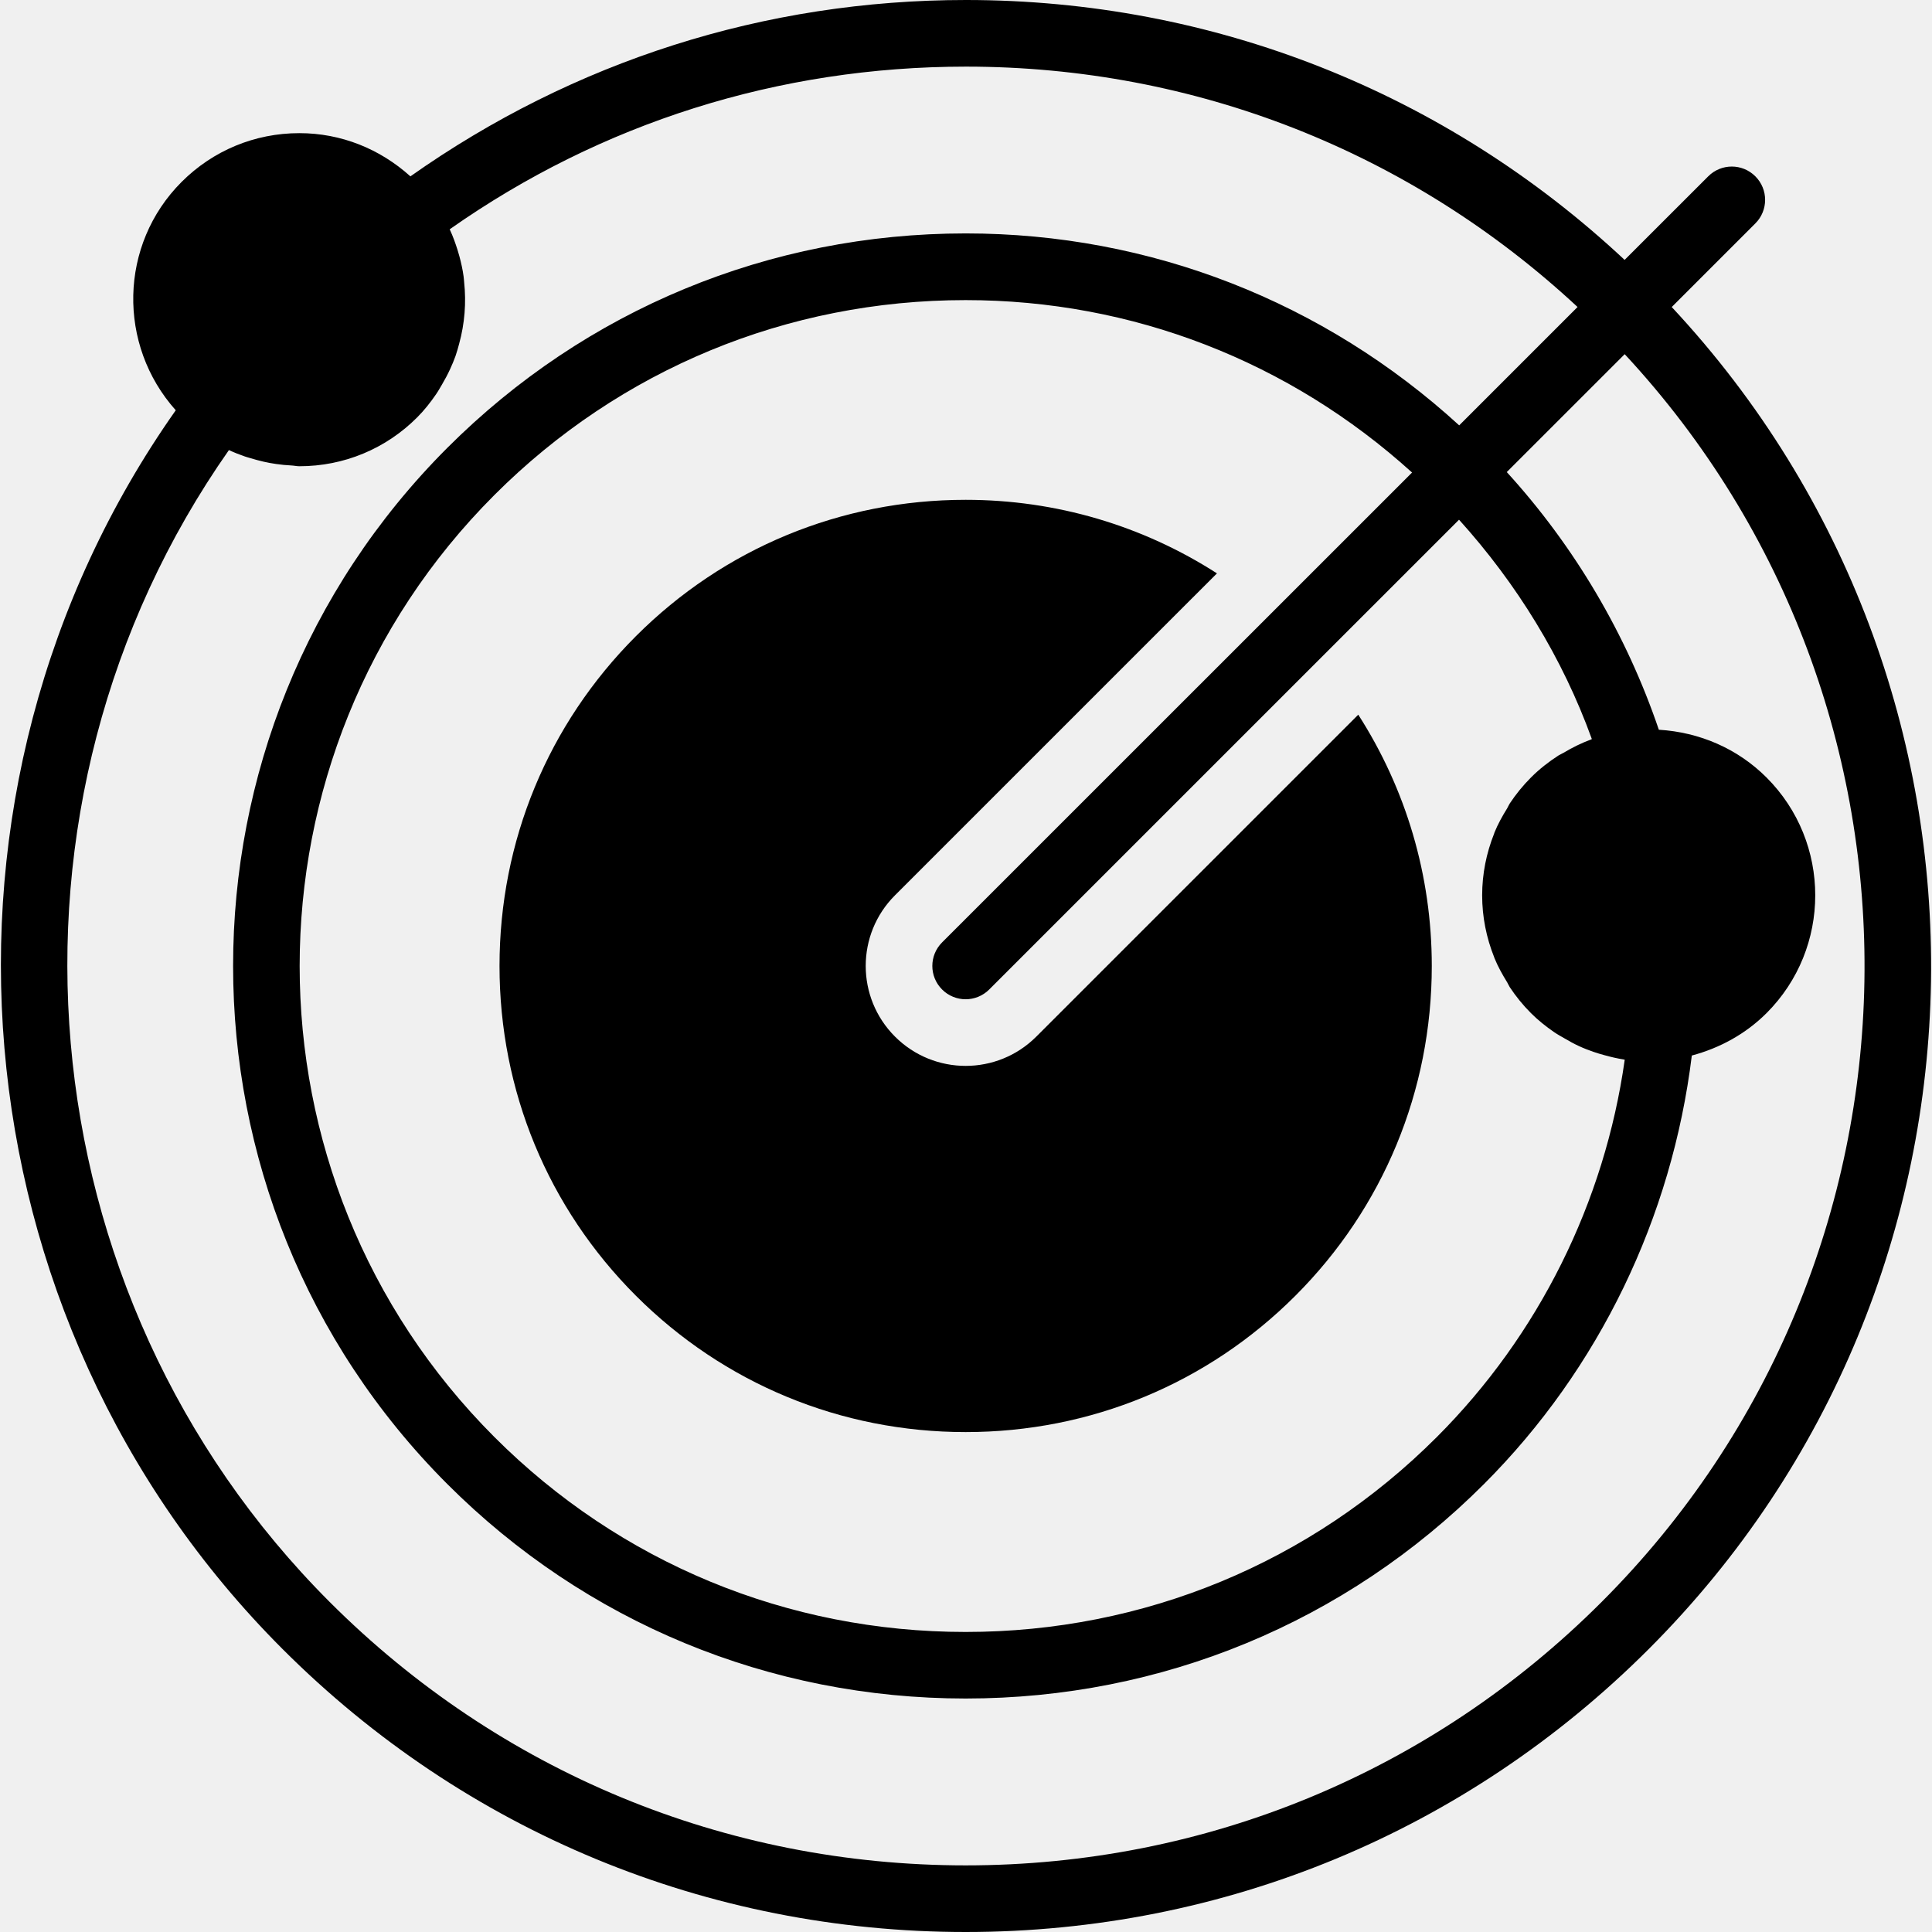
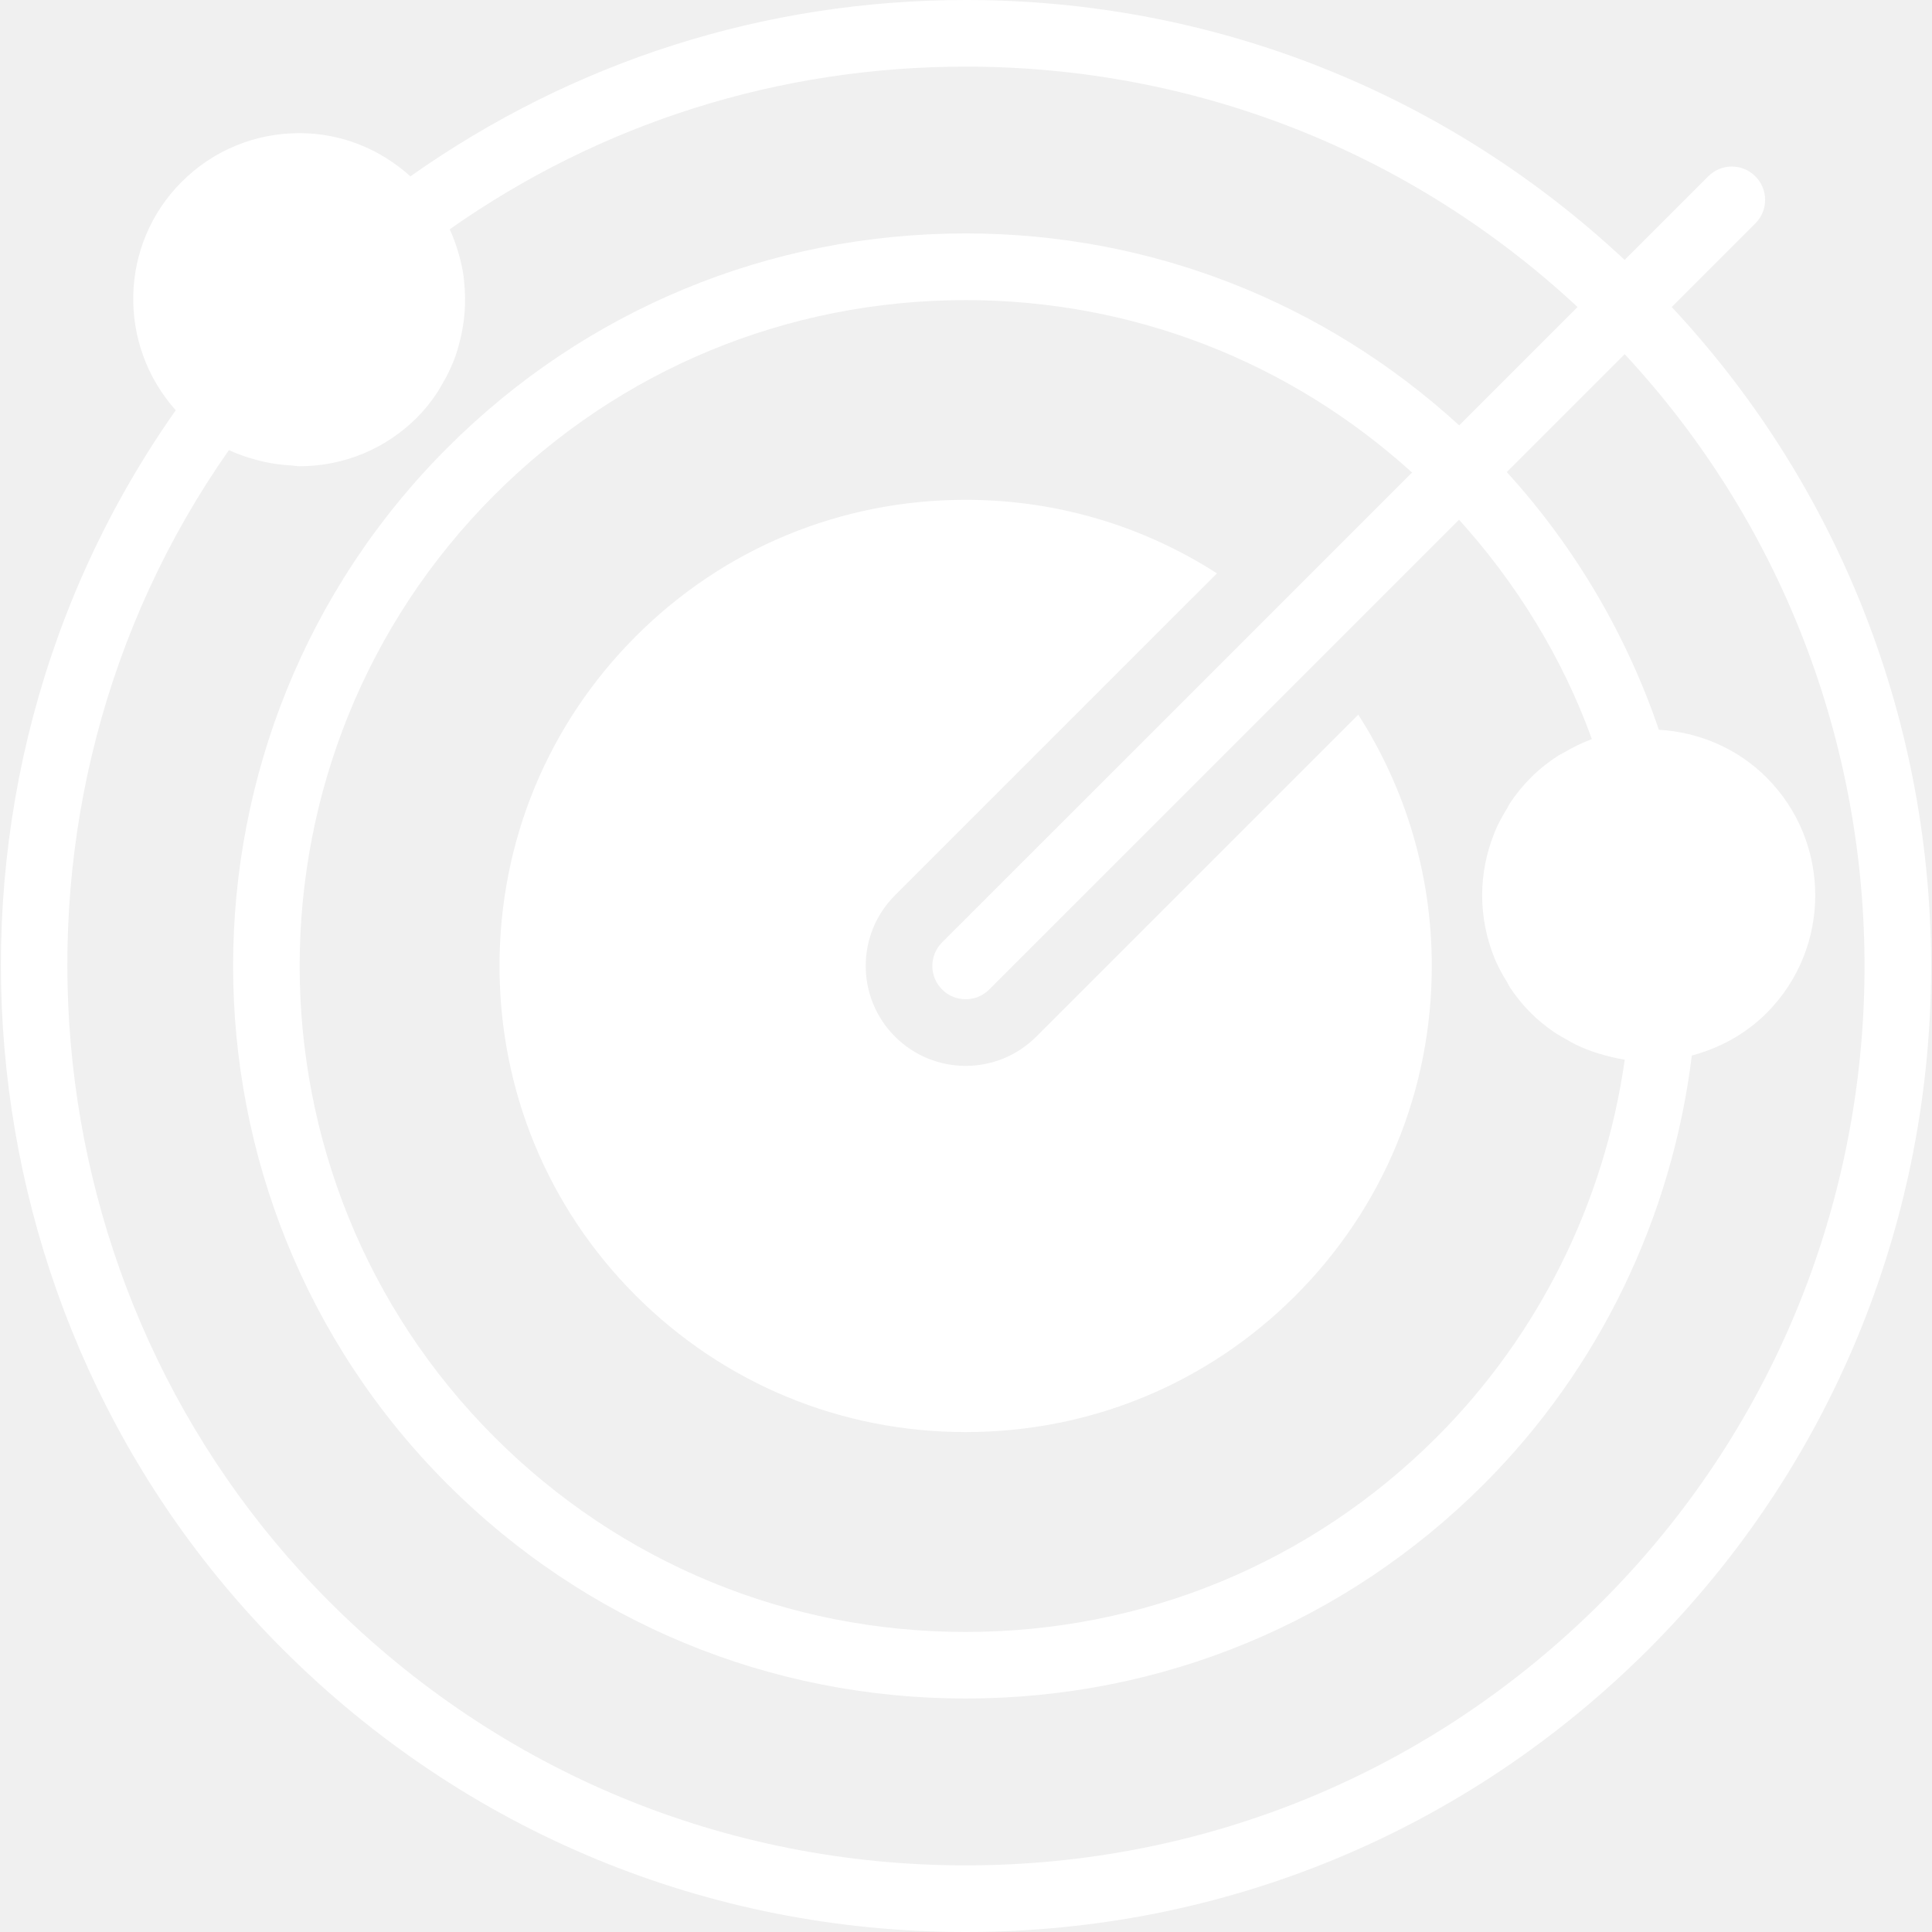
- <svg xmlns="http://www.w3.org/2000/svg" fill="#000000" height="800px" width="800px" version="1.1" id="Capa_1" viewBox="0 0 57.997 57.997" xml:space="preserve">
+ <svg xmlns="http://www.w3.org/2000/svg" fill="#ffffff" version="1.1" id="Capa_1" viewBox="0 0 57.997 57.997" xml:space="preserve">
  <g>
    <path d="M50.184,9.217l2.51-2.51c0.391-0.391,0.391-1.023,0-1.414s-1.023-0.391-1.414,0l-2.51,2.509   C43.386,2.767,36.405,0,28.997,0C22.953,0,17.214,1.84,12.32,5.294c-0.919-0.829-2.085-1.297-3.333-1.297   c-1.336,0-2.591,0.52-3.535,1.464c-1.882,1.882-1.929,4.895-0.176,6.855C-2.769,23.73-1.462,39.559,8.482,49.503   c5.478,5.478,12.76,8.494,20.506,8.494s15.028-3.017,20.506-8.494C60.563,38.434,60.788,20.573,50.184,9.217z M48.08,48.089   c-5.1,5.1-11.88,7.908-19.092,7.908s-13.992-2.809-19.092-7.908C0.652,38.844-0.58,24.133,6.872,13.511   c0.157,0.074,0.318,0.136,0.482,0.193c0.058,0.02,0.118,0.035,0.176,0.053c0.247,0.075,0.497,0.135,0.755,0.171   c0.153,0.023,0.307,0.037,0.463,0.045c0.081,0.004,0.158,0.023,0.239,0.023c1.336,0,2.592-0.521,3.535-1.465   c0.217-0.217,0.403-0.454,0.571-0.7c0.065-0.094,0.118-0.192,0.176-0.289c0.089-0.151,0.171-0.304,0.243-0.462   c0.059-0.13,0.115-0.259,0.162-0.392c0.043-0.122,0.076-0.246,0.11-0.371c0.166-0.606,0.215-1.23,0.149-1.851   c-0.006-0.055-0.008-0.11-0.016-0.165C13.89,8.095,13.844,7.893,13.79,7.69c-0.017-0.062-0.035-0.122-0.054-0.184   C13.671,7.3,13.599,7.098,13.507,6.9c-0.003-0.006-0.004-0.012-0.007-0.017C18.047,3.686,23.385,2,28.997,2   c6.874,0,13.353,2.559,18.36,7.216l-3.553,3.553c-4.057-3.709-9.27-5.762-14.816-5.762c-5.883,0-11.407,2.285-15.557,6.434   c-8.578,8.578-8.578,22.534,0,31.112c4.149,4.149,9.674,6.435,15.557,6.435s11.407-2.285,15.557-6.435   c3.46-3.46,5.646-8.007,6.242-12.867c0.838-0.224,1.614-0.645,2.244-1.274c1.948-1.949,1.948-5.122,0-7.071   c-0.872-0.872-2.014-1.361-3.234-1.435c-0.971-2.859-2.53-5.503-4.565-7.735l3.54-3.539C58.595,21.207,58.369,37.799,48.08,48.089z    M47.758,22.2c-0.286,0.106-0.558,0.24-0.82,0.397c-0.05,0.03-0.105,0.051-0.154,0.082c-0.294,0.19-0.573,0.407-0.826,0.661   c-0.24,0.24-0.452,0.502-0.636,0.779c-0.031,0.047-0.049,0.098-0.078,0.146c-0.145,0.234-0.279,0.474-0.382,0.728   c-0.004,0.011-0.006,0.022-0.01,0.033c-0.232,0.582-0.359,1.206-0.359,1.851c0,0.647,0.127,1.274,0.361,1.858   c0.003,0.008,0.004,0.017,0.008,0.025c0.103,0.254,0.238,0.495,0.383,0.73c0.029,0.047,0.047,0.098,0.077,0.144   c0.184,0.277,0.395,0.538,0.636,0.779c0.214,0.214,0.447,0.399,0.691,0.568c0.099,0.069,0.205,0.125,0.309,0.186   c0.144,0.084,0.288,0.166,0.44,0.235c0.144,0.067,0.29,0.123,0.44,0.175c0.11,0.038,0.221,0.071,0.334,0.101   c0.185,0.051,0.37,0.095,0.561,0.125c0.014,0.002,0.026,0.007,0.04,0.009c-0.604,4.281-2.585,8.271-5.643,11.329   c-3.771,3.771-8.794,5.849-14.143,5.849s-10.371-2.077-14.143-5.849c-7.798-7.798-7.798-20.486,0-28.284   c3.771-3.771,8.794-5.848,14.143-5.848c5.012,0,9.724,1.844,13.402,5.176L28.281,28.29c-0.391,0.391-0.391,1.023,0,1.414   c0.195,0.195,0.451,0.293,0.707,0.293s0.512-0.098,0.707-0.293l14.104-14.103c1.734,1.92,3.109,4.153,3.987,6.585   C47.776,22.19,47.768,22.196,47.758,22.2z" />
    <path d="M31.109,31.118c-0.586,0.586-1.354,0.879-2.121,0.879s-1.535-0.293-2.121-0.879c-1.172-1.172-1.172-3.071,0-4.242   l9.665-9.664c-2.23-1.432-4.825-2.208-7.544-2.208c-3.744,0-7.26,1.454-9.899,4.094s-4.094,6.155-4.094,9.899   s1.454,7.26,4.094,9.899s6.155,4.094,9.899,4.094s7.26-1.454,9.899-4.094s4.094-6.155,4.094-9.899c0-2.719-0.776-5.313-2.207-7.543   L31.109,31.118z" />
  </g>
</svg>
